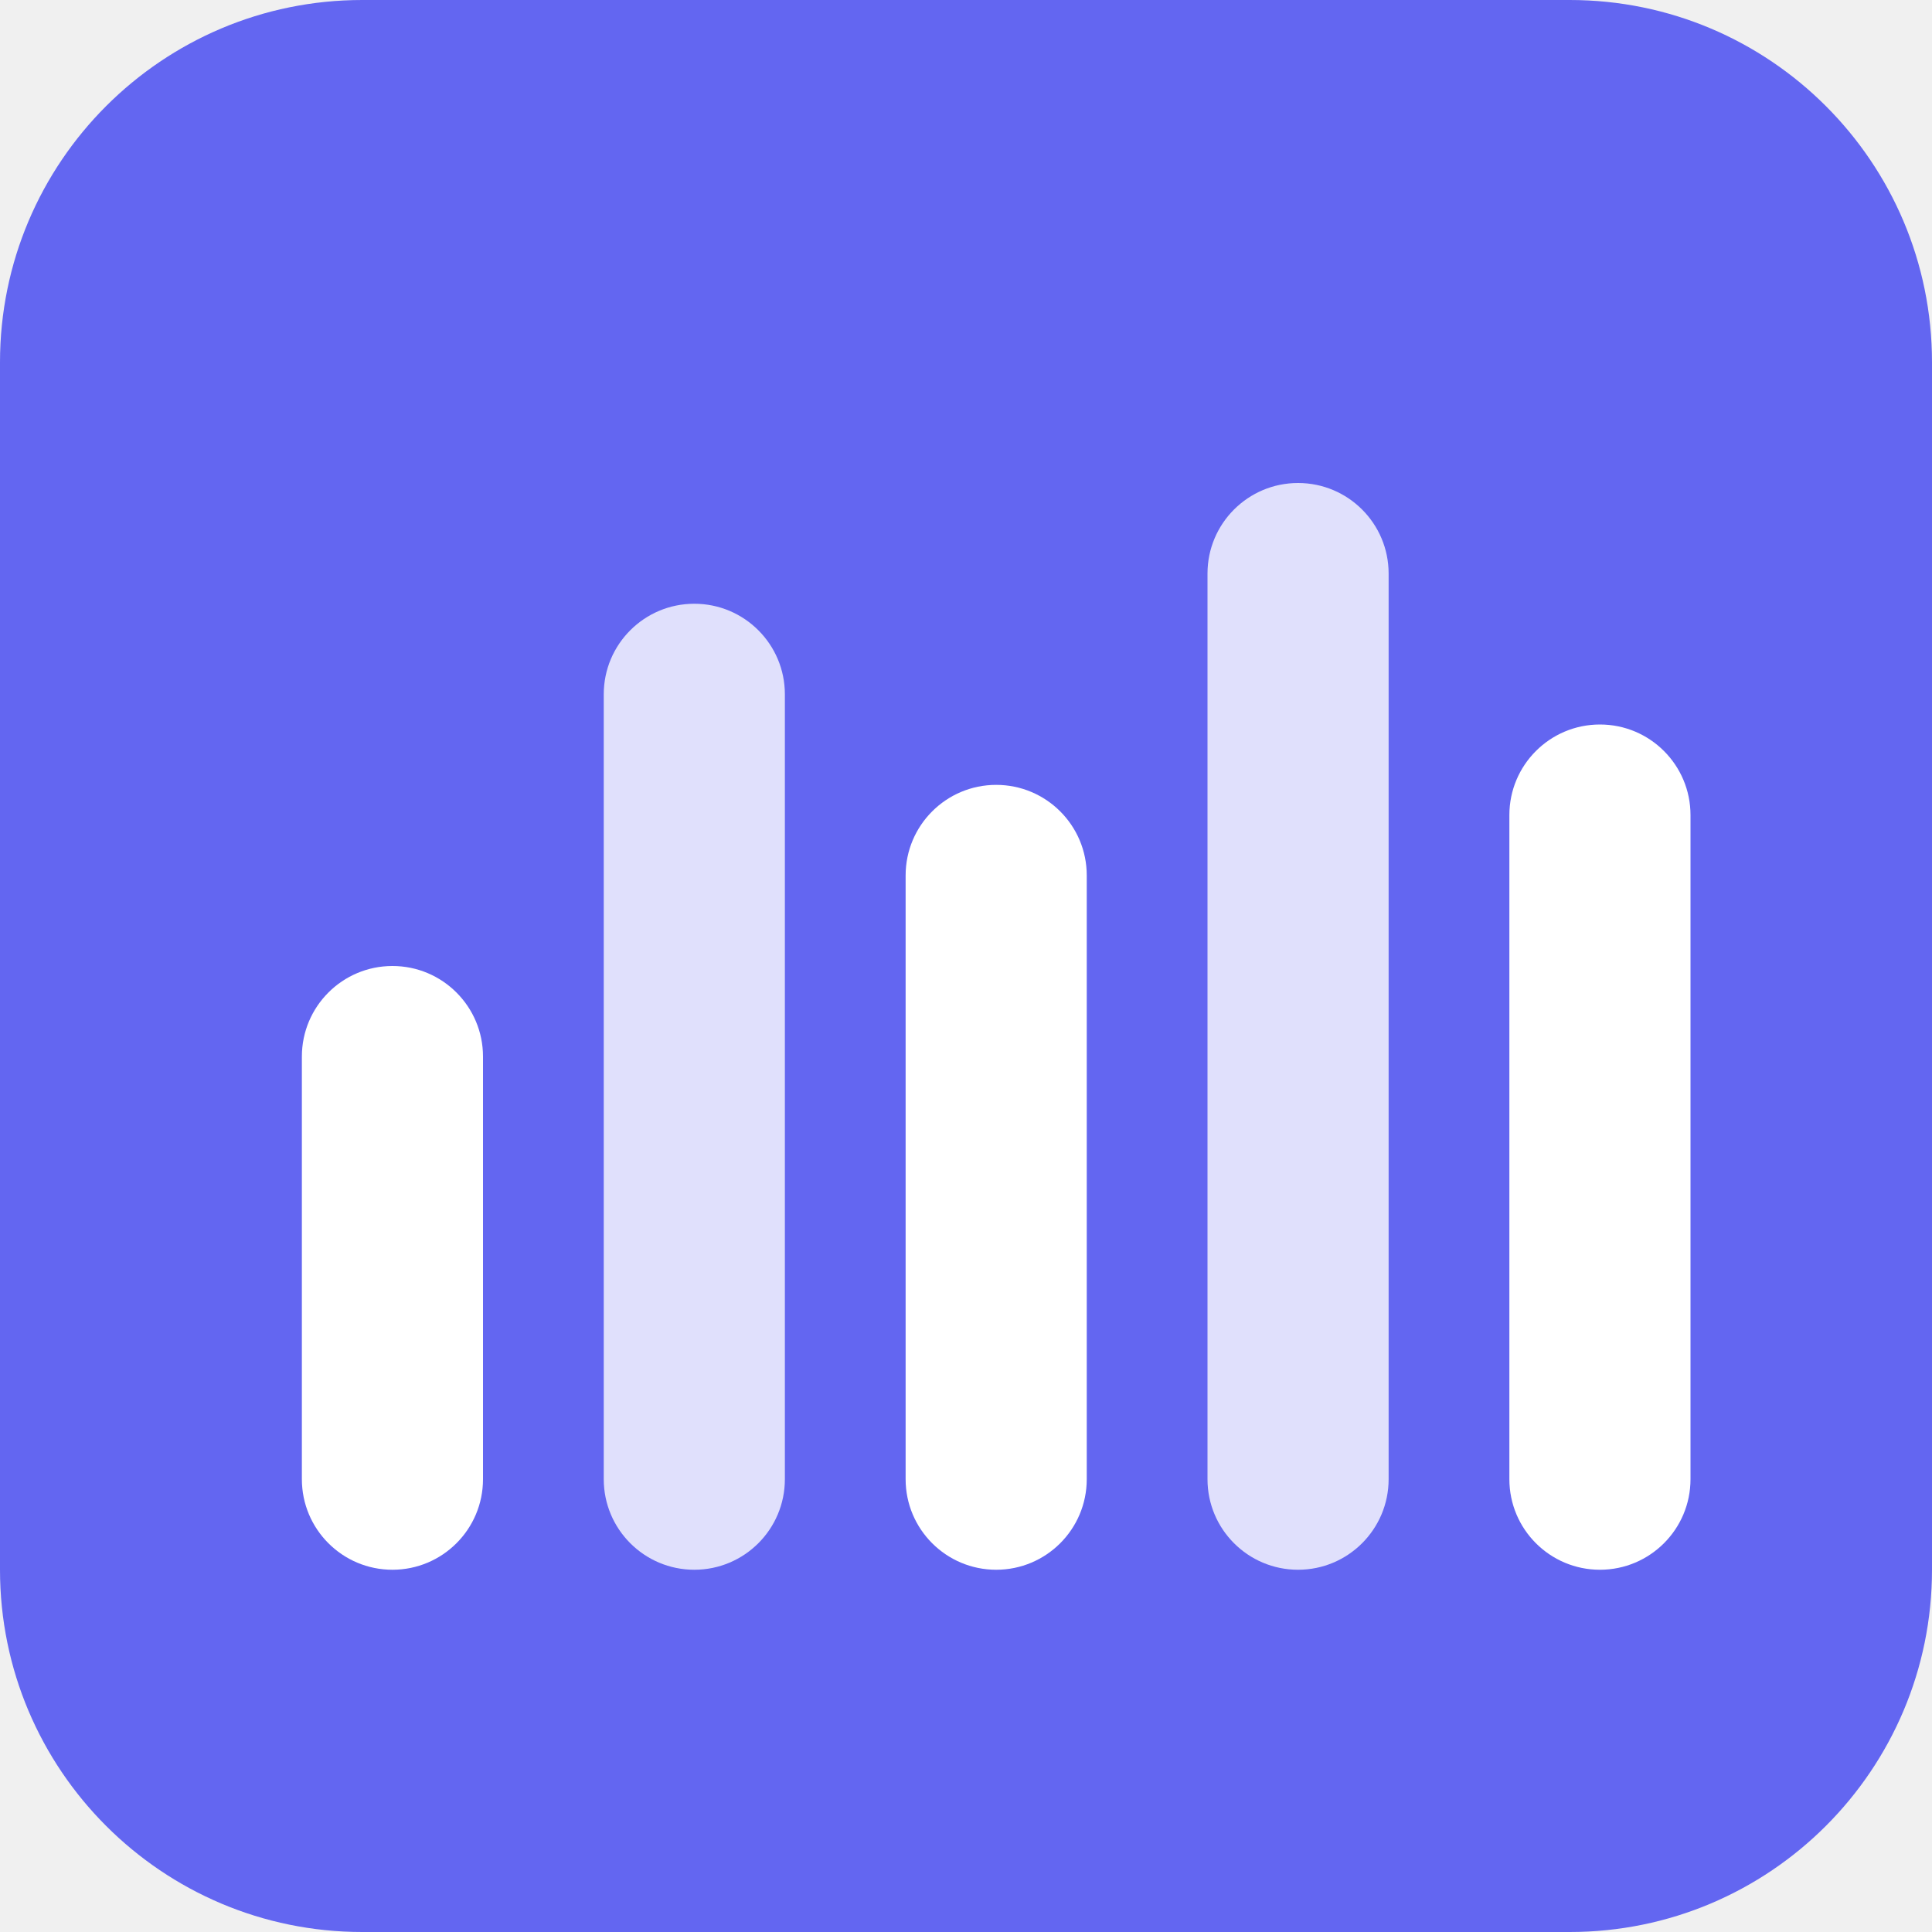
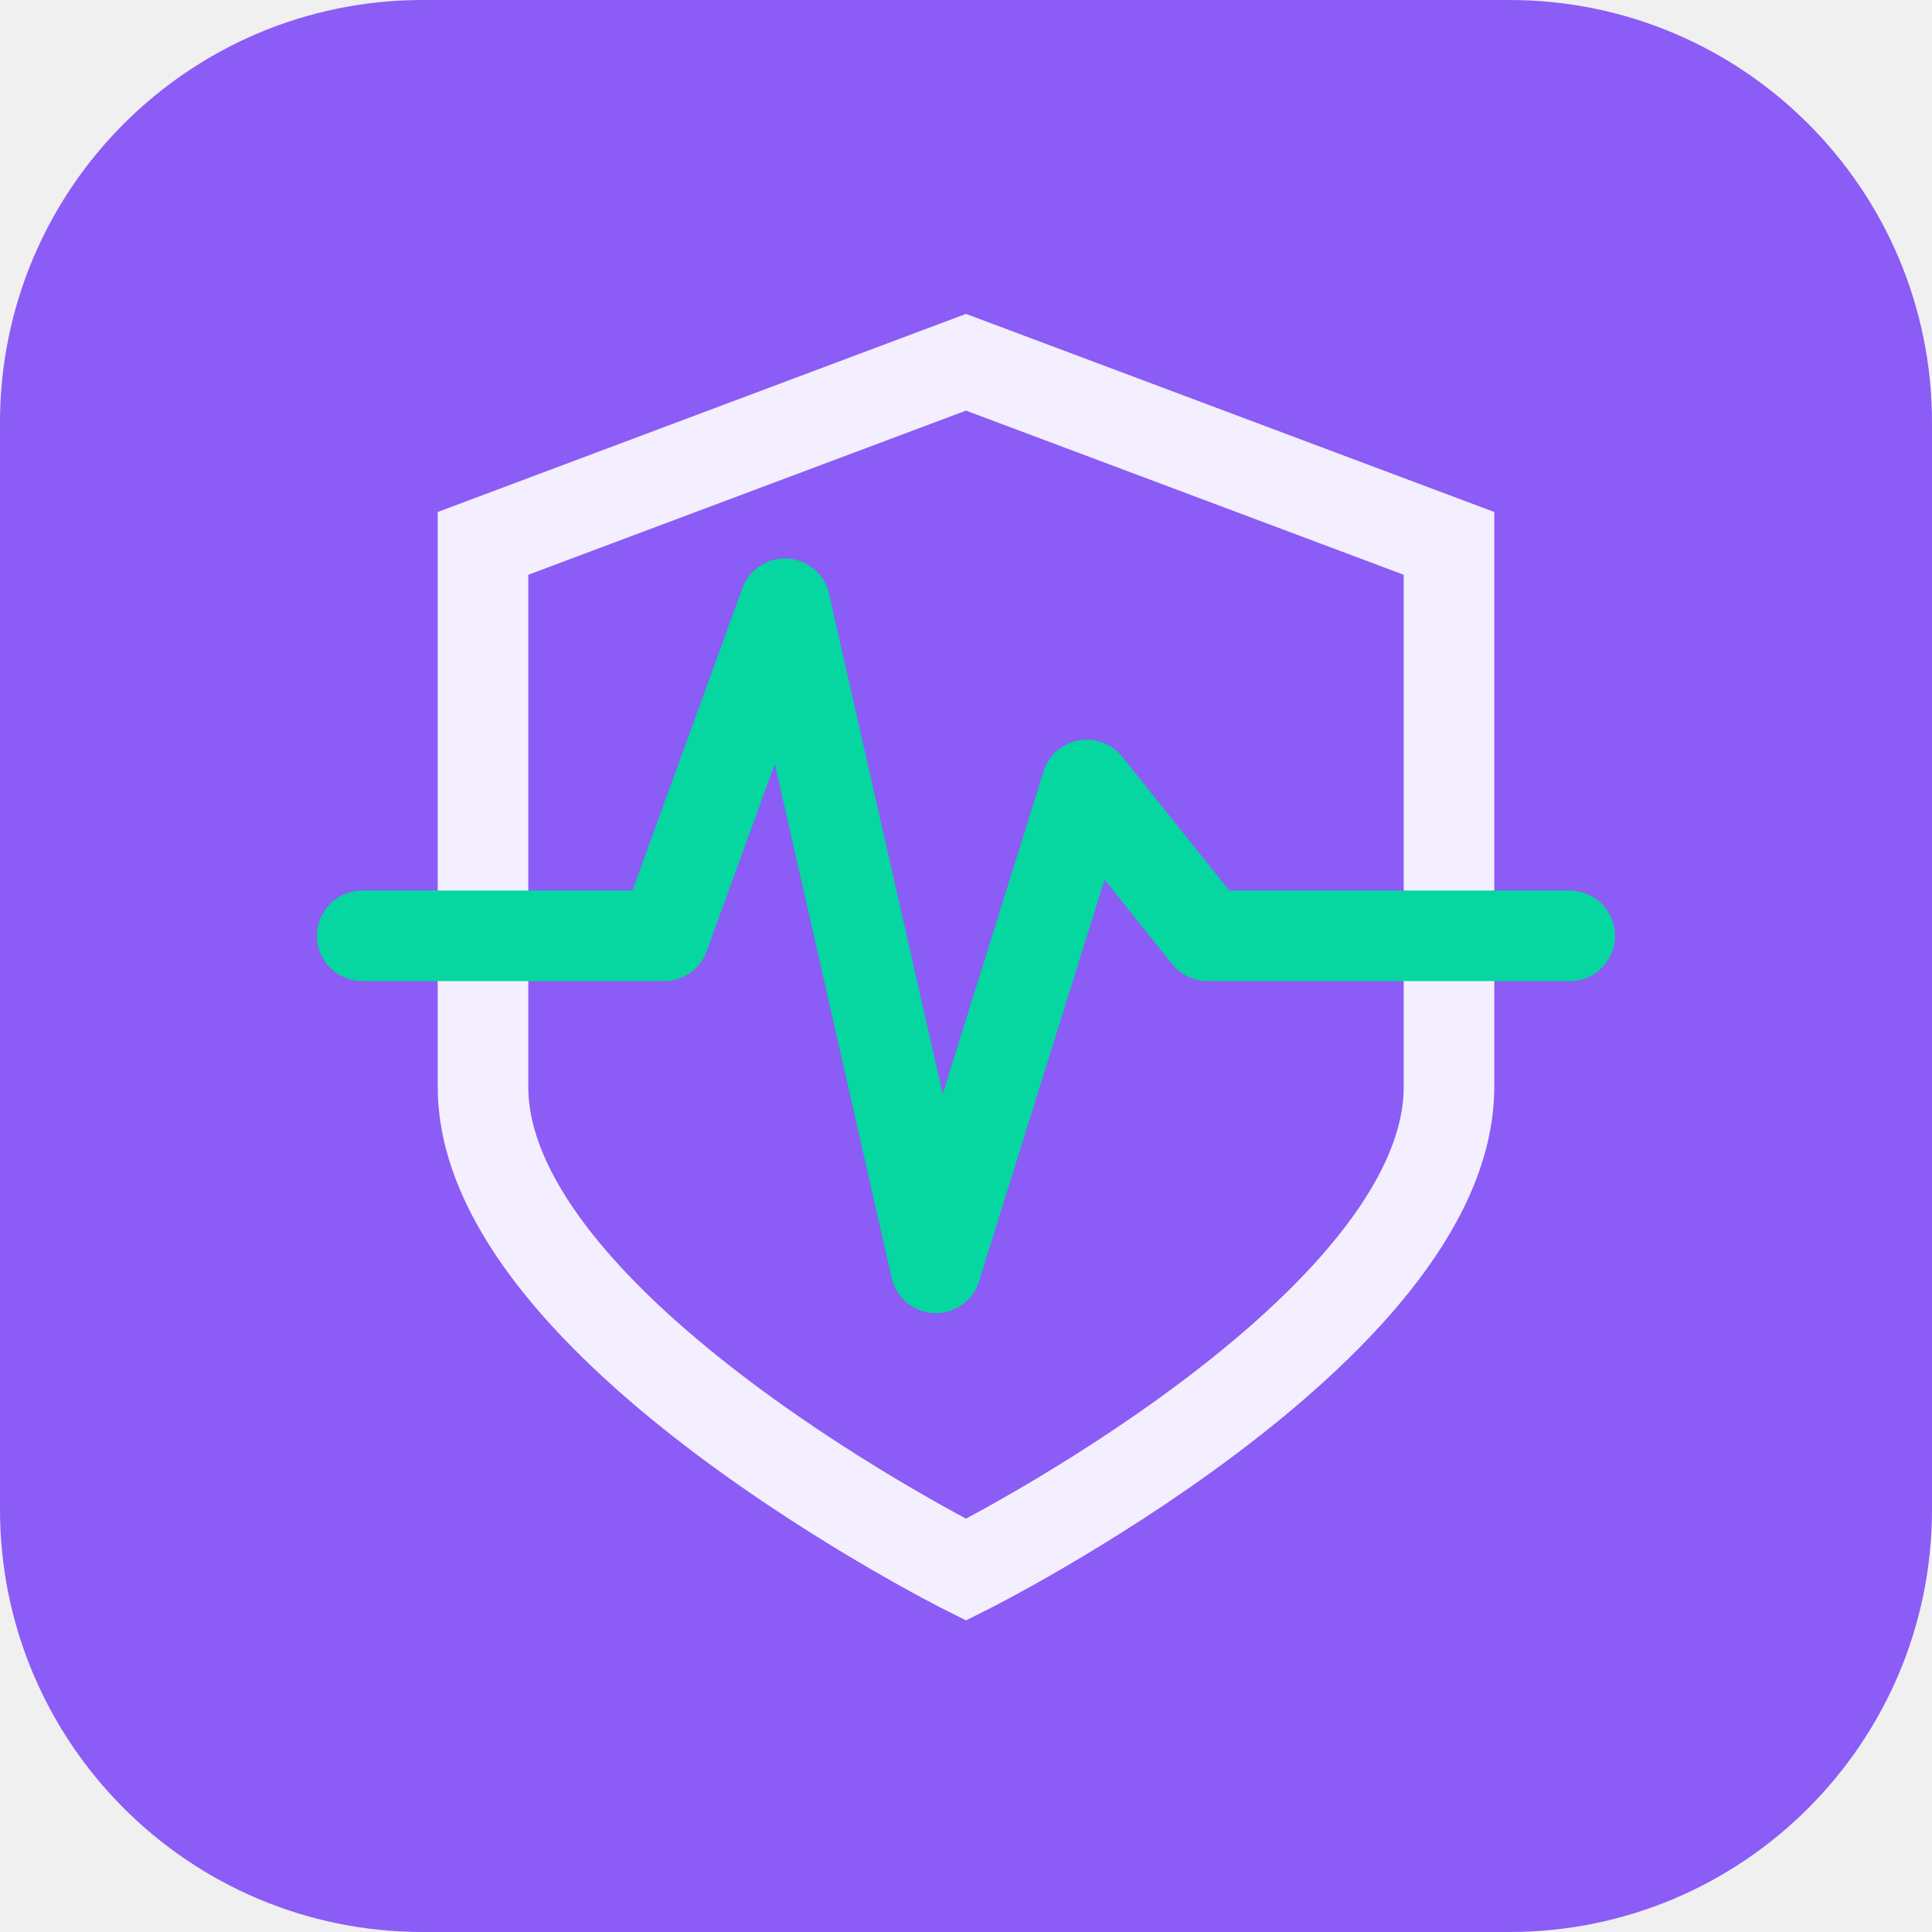
- <svg xmlns="http://www.w3.org/2000/svg" viewBox="0 0 32 32">
-   <rect width="32" height="32" rx="6" fill="#6366f1" />
-   <rect x="5" y="16" width="3" height="10" rx="1.5" fill="white" />
-   <rect x="10" y="10" width="3" height="16" rx="1.5" fill="white" opacity=".8" />
-   <rect x="15" y="13" width="3" height="13" rx="1.5" fill="white" />
-   <rect x="20" y="8" width="3" height="18" rx="1.5" fill="white" opacity=".8" />
-   <rect x="25" y="12" width="3" height="14" rx="1.5" fill="white" />
+ <svg xmlns="http://www.w3.org/2000/svg" viewBox="0 0 32 32" fill="none">
+   <rect width="32" height="32" rx="7" fill="#8b5cf6" />
+   <path d="M8 9 L16 6 L24 9 L24 18 C24 22 16 26 16 26 C16 26 8 22 8 18 Z" stroke="white" stroke-width="1.5" fill="none" opacity="0.9" />
+   <polyline points="6,15.5 11,15.5 13,10 15.5,21 18,13 20,15.5 26,15.5" stroke="#06d6a0" stroke-width="1.5" fill="none" stroke-linecap="round" stroke-linejoin="round" />
</svg>
